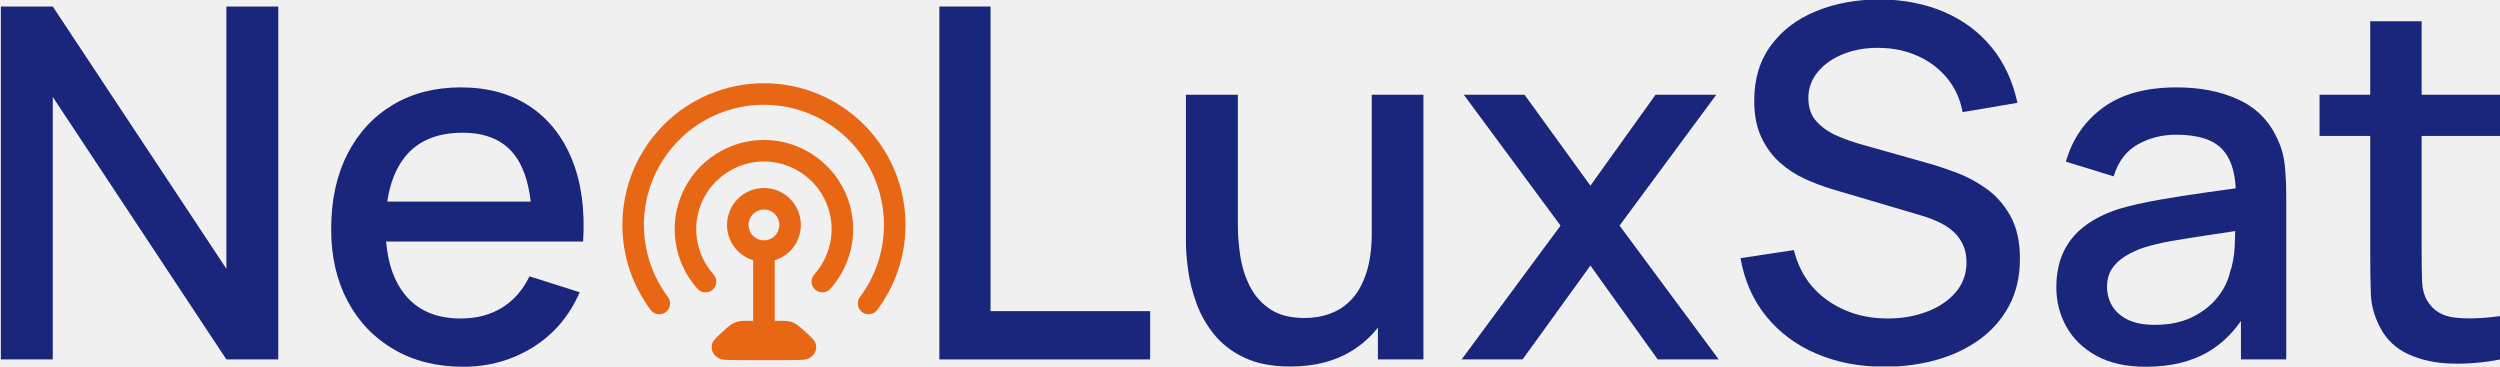
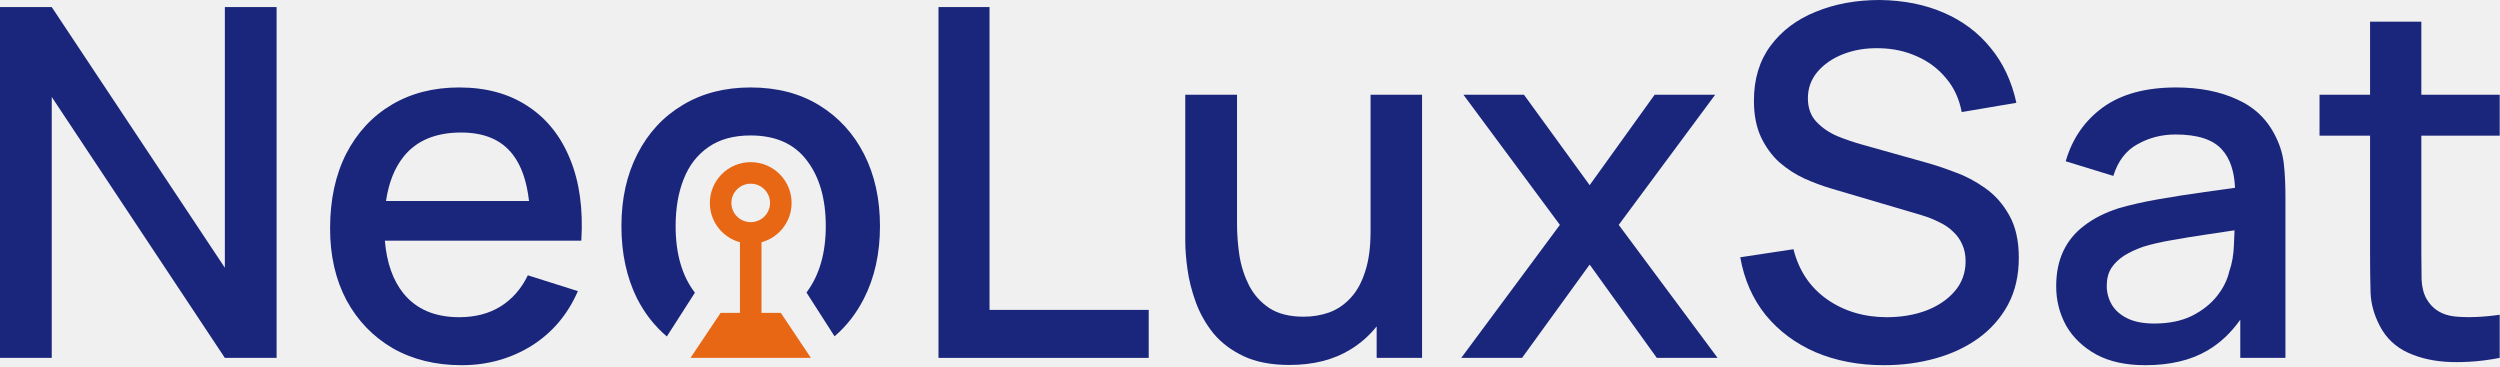
<svg xmlns="http://www.w3.org/2000/svg" width="116" height="17" viewBox="0 0 116 17" fill="none">
-   <g clip-path="url(#clip0_758_2578)">
-     <path d="M0.04 16.677V0.303H2.449L10.504 12.47V0.303H12.912V16.677H10.504L2.449 4.499V16.677H0.04Z" fill="#1A267C" />
-     <path d="M27.057 11.207C27.148 9.737 26.974 8.467 26.539 7.398C26.104 6.33 25.447 5.505 24.569 4.925C23.69 4.345 22.626 4.055 21.376 4.055C20.179 4.055 19.131 4.325 18.229 4.863C17.328 5.401 16.625 6.163 16.121 7.148C15.617 8.134 15.366 9.297 15.366 10.639C15.366 11.905 15.621 13.018 16.132 13.975C16.644 14.935 17.359 15.681 18.28 16.215C19.201 16.75 20.27 17.018 21.49 17.018C22.679 17.018 23.758 16.716 24.728 16.113C25.697 15.51 26.42 14.66 26.898 13.561L24.569 12.822C24.266 13.451 23.843 13.935 23.302 14.271C22.76 14.608 22.118 14.778 21.376 14.778C20.248 14.778 19.384 14.408 18.786 13.668C18.291 13.057 18.001 12.237 17.916 11.207H27.057ZM17.969 9.354C18.094 8.5 18.367 7.81 18.786 7.285C19.384 6.534 20.278 6.159 21.467 6.159C22.543 6.159 23.343 6.5 23.87 7.182C24.266 7.695 24.517 8.419 24.624 9.354H17.969Z" fill="#1A267C" />
-     <path d="M35.447 11.651C36.117 11.651 36.66 11.108 36.66 10.437C36.66 9.766 36.117 9.223 35.447 9.223C34.777 9.223 34.234 9.766 34.234 10.437C34.233 11.108 34.777 11.651 35.447 11.651Z" stroke="#E76715" stroke-linecap="round" />
-     <path d="M30.592 14.08C29.803 13.029 29.377 11.751 29.379 10.435C29.379 7.081 32.096 4.362 35.447 4.362C38.799 4.362 41.515 7.081 41.515 10.435C41.515 11.804 41.063 13.065 40.302 14.08" stroke="#E76715" stroke-linecap="round" />
-     <path d="M32.734 13.066C32.267 12.544 31.958 11.893 31.848 11.195C31.738 10.502 31.836 9.792 32.121 9.148C32.413 8.504 32.873 7.964 33.468 7.582C34.056 7.199 34.742 6.993 35.446 6.993C36.15 6.993 36.836 7.199 37.424 7.582C38.019 7.964 38.479 8.505 38.771 9.148C39.056 9.792 39.153 10.502 39.044 11.195C38.934 11.893 38.624 12.543 38.157 13.066M35.447 11.852V14.851V14.887" stroke="#E76715" stroke-linecap="round" />
-     <path d="M37.504 16.642C37.358 16.709 37.084 16.709 36.544 16.709H34.349C33.809 16.709 33.536 16.709 33.39 16.642C33.092 16.508 32.947 16.199 33.056 15.913C33.104 15.773 33.292 15.604 33.675 15.258C33.753 15.191 33.833 15.124 33.917 15.063C34.045 14.979 34.196 14.923 34.354 14.899C34.432 14.886 34.518 14.886 34.682 14.886H36.211C36.375 14.886 36.46 14.886 36.539 14.899C36.697 14.917 36.842 14.977 36.976 15.063C37.06 15.124 37.14 15.191 37.218 15.258C37.601 15.604 37.789 15.774 37.837 15.913C37.947 16.199 37.801 16.508 37.504 16.642Z" fill="#E76715" />
-     <path d="M43.586 16.677V0.303H45.961V14.437H53.368V16.677H43.586Z" fill="#1A267C" />
-     <path d="M66.047 4.397V16.677H63.934V15.202C63.593 15.636 63.184 15.998 62.707 16.29C61.927 16.767 60.984 17.006 59.878 17.006C59.03 17.006 58.318 16.87 57.742 16.597C57.167 16.324 56.698 15.965 56.339 15.522C55.979 15.078 55.705 14.596 55.516 14.073C55.326 13.55 55.197 13.038 55.129 12.538C55.061 12.037 55.027 11.598 55.027 11.219V4.397H57.436V10.434C57.436 10.912 57.475 11.403 57.554 11.906C57.634 12.411 57.785 12.879 58.009 13.311C58.232 13.743 58.547 14.092 58.952 14.357C59.357 14.622 59.886 14.755 60.537 14.755C60.961 14.755 61.363 14.685 61.741 14.544C62.12 14.404 62.451 14.179 62.735 13.868C63.019 13.557 63.242 13.148 63.405 12.64C63.568 12.132 63.65 11.514 63.65 10.787V4.397H66.047Z" fill="#1A267C" />
-     <path d="M67.819 16.677L72.409 10.468L67.922 4.397H70.739L73.795 8.615L76.817 4.397H79.635L75.147 10.468L79.748 16.677H76.919L73.795 12.322L70.648 16.677H67.819Z" fill="#1A267C" />
-     <path d="M87.451 17.018C86.277 17.018 85.218 16.814 84.275 16.409C83.332 16.003 82.556 15.423 81.946 14.669C81.336 13.915 80.941 13.019 80.76 11.979L83.236 11.604C83.486 12.605 84.009 13.383 84.804 13.941C85.599 14.498 86.527 14.778 87.587 14.778C88.246 14.778 88.852 14.674 89.405 14.464C89.958 14.256 90.404 13.957 90.741 13.566C91.078 13.176 91.246 12.708 91.246 12.162C91.246 11.867 91.195 11.605 91.093 11.378C90.991 11.15 90.85 10.951 90.672 10.78C90.495 10.61 90.279 10.462 90.025 10.337C89.771 10.212 89.492 10.104 89.189 10.012L84.997 8.773C84.588 8.652 84.172 8.494 83.747 8.3C83.323 8.107 82.934 7.853 82.582 7.539C82.23 7.224 81.945 6.834 81.725 6.367C81.506 5.901 81.396 5.335 81.396 4.667C81.396 3.659 81.654 2.805 82.175 2.104C82.693 1.402 83.395 0.872 84.281 0.512C85.168 0.152 86.16 -0.028 87.258 -0.028C88.364 -0.013 89.355 0.185 90.23 0.564C91.104 0.943 91.831 1.487 92.411 2.195C92.99 2.903 93.389 3.762 93.61 4.771L91.065 5.203C90.951 4.589 90.709 4.061 90.338 3.616C89.967 3.172 89.513 2.831 88.975 2.593C88.437 2.354 87.854 2.231 87.225 2.222C86.619 2.207 86.064 2.298 85.56 2.495C85.056 2.692 84.655 2.969 84.356 3.325C84.057 3.682 83.908 4.091 83.908 4.553C83.908 5.008 84.04 5.376 84.305 5.656C84.57 5.937 84.897 6.159 85.287 6.322C85.677 6.485 86.066 6.62 86.453 6.725L89.475 7.578C89.853 7.684 90.282 7.827 90.765 8.005C91.246 8.183 91.711 8.432 92.162 8.75C92.613 9.069 92.986 9.492 93.282 10.019C93.577 10.545 93.725 11.206 93.725 12.002C93.725 12.828 93.558 13.555 93.225 14.18C92.892 14.805 92.436 15.329 91.857 15.749C91.277 16.17 90.608 16.487 89.852 16.699C89.091 16.912 88.292 17.018 87.451 17.018Z" fill="#1A267C" />
-     <path d="M106.014 7.671C105.968 7.224 105.847 6.8 105.65 6.398C105.271 5.587 104.675 4.993 103.861 4.618C103.047 4.242 102.09 4.055 100.992 4.055C99.576 4.055 98.442 4.366 97.59 4.988C96.738 5.609 96.16 6.447 95.857 7.501L98.072 8.183C98.284 7.493 98.659 6.999 99.197 6.698C99.735 6.399 100.326 6.25 100.969 6.25C101.992 6.25 102.714 6.482 103.134 6.949C103.5 7.355 103.702 7.952 103.736 8.737C103.273 8.803 102.807 8.868 102.339 8.933C101.578 9.039 100.852 9.153 100.164 9.274C99.473 9.396 98.856 9.536 98.312 9.695C97.682 9.9 97.152 10.166 96.72 10.496C96.289 10.826 95.963 11.226 95.743 11.696C95.524 12.166 95.414 12.712 95.414 13.334C95.414 14.001 95.572 14.612 95.886 15.169C96.2 15.726 96.663 16.175 97.277 16.511C97.892 16.848 98.652 17.018 99.561 17.018C100.704 17.018 101.669 16.788 102.453 16.329C103.04 15.987 103.548 15.509 103.98 14.895V16.677H106.082V9.115C106.082 8.6 106.059 8.118 106.014 7.671ZM103.691 11.412C103.672 11.867 103.597 12.276 103.469 12.64C103.378 13.042 103.185 13.428 102.889 13.8C102.594 14.171 102.204 14.476 101.72 14.714C101.234 14.953 100.655 15.073 99.981 15.073C99.473 15.073 99.057 14.994 98.733 14.835C98.406 14.675 98.164 14.462 98.004 14.191C97.845 13.924 97.766 13.629 97.766 13.311C97.766 12.985 97.84 12.708 97.988 12.481C98.135 12.253 98.336 12.06 98.59 11.901C98.844 11.742 99.133 11.605 99.458 11.492C99.845 11.37 100.286 11.265 100.782 11.178C101.279 11.092 101.833 11.003 102.446 10.912C102.84 10.854 103.263 10.79 103.714 10.722C103.71 10.923 103.702 11.153 103.691 11.412Z" fill="#1A267C" />
-     <path d="M112.364 6.307V11.73C112.364 12.223 112.371 12.651 112.382 13.015C112.393 13.379 112.47 13.686 112.614 13.936C112.887 14.406 113.321 14.674 113.916 14.737C114.51 14.803 115.208 14.778 116.011 14.664V16.677C115.239 16.828 114.481 16.892 113.739 16.87C112.997 16.847 112.334 16.703 111.751 16.438C111.168 16.172 110.728 15.755 110.433 15.187C110.168 14.679 110.026 14.161 110.007 13.634C109.989 13.109 109.978 12.511 109.978 11.844V6.307H107.627V4.397H109.978V0.986H112.364V4.397H116.011V6.307H112.364Z" fill="#1A267C" />
+   <g clip-path="url(#clip0_2322_4868)">
+     <path fill-rule="evenodd" clip-rule="evenodd" d="M103.949 14.834C103.517 15.445 103.008 15.922 102.419 16.267C101.642 16.719 100.682 16.945 99.542 16.945C98.636 16.945 97.876 16.779 97.265 16.448C96.653 16.108 96.189 15.664 95.872 15.114C95.563 14.556 95.407 13.945 95.407 13.282C95.407 12.664 95.517 12.122 95.736 11.655C95.955 11.187 96.28 10.792 96.71 10.468C97.141 10.136 97.669 9.868 98.296 9.665C98.84 9.507 99.455 9.367 100.142 9.247C100.83 9.126 101.551 9.013 102.306 8.908C102.775 8.843 103.242 8.778 103.706 8.713C103.67 7.933 103.468 7.342 103.099 6.941C102.683 6.473 101.966 6.24 100.946 6.24C100.304 6.24 99.716 6.391 99.18 6.692C98.643 6.986 98.27 7.476 98.058 8.162L95.849 7.483C96.151 6.436 96.725 5.603 97.571 4.985C98.424 4.367 99.557 4.058 100.969 4.058C102.064 4.058 103.016 4.247 103.824 4.623C104.64 4.993 105.236 5.58 105.614 6.387C105.81 6.786 105.931 7.208 105.976 7.653C106.022 8.098 106.044 8.576 106.044 9.088V16.606H103.949V14.834ZM103.682 10.686C103.233 10.754 102.812 10.816 102.419 10.875C101.808 10.965 101.253 11.055 100.754 11.146C100.263 11.229 99.825 11.331 99.44 11.451C99.115 11.564 98.825 11.7 98.567 11.858C98.319 12.016 98.119 12.208 97.968 12.434C97.824 12.661 97.753 12.936 97.753 13.26C97.753 13.576 97.832 13.87 97.99 14.141C98.149 14.405 98.39 14.616 98.715 14.774C99.04 14.933 99.455 15.012 99.961 15.012C100.633 15.012 101.211 14.895 101.695 14.661C102.177 14.42 102.566 14.115 102.861 13.746C103.156 13.377 103.348 12.992 103.438 12.593C103.568 12.231 103.639 11.824 103.654 11.372C103.667 11.114 103.676 10.886 103.682 10.686Z" fill="#1A267C" />
+     <path fill-rule="evenodd" clip-rule="evenodd" d="M109.971 6.296H107.626V4.397H109.971V1.006H112.35V4.397H115.986V6.296H112.35V11.688C112.35 12.178 112.354 12.604 112.361 12.966C112.377 13.328 112.456 13.633 112.599 13.882C112.871 14.349 113.302 14.616 113.891 14.684C114.487 14.744 115.186 14.718 115.986 14.605V16.606C115.216 16.756 114.461 16.82 113.72 16.798C112.981 16.775 112.32 16.632 111.738 16.368C111.157 16.105 110.719 15.69 110.424 15.125C110.16 14.62 110.016 14.108 109.994 13.588C109.979 13.06 109.971 12.465 109.971 11.802V6.296Z" fill="#1A267C" />
+     <path fill-rule="evenodd" clip-rule="evenodd" d="M87.42 16.945C86.249 16.945 85.192 16.745 84.248 16.346C83.312 15.939 82.538 15.362 81.926 14.616C81.322 13.863 80.929 12.97 80.748 11.937L83.217 11.564C83.467 12.559 83.988 13.335 84.781 13.893C85.574 14.443 86.499 14.718 87.556 14.718C88.213 14.718 88.817 14.616 89.368 14.413C89.92 14.202 90.361 13.904 90.693 13.52C91.033 13.128 91.204 12.661 91.204 12.118C91.204 11.824 91.151 11.564 91.045 11.338C90.947 11.112 90.807 10.916 90.626 10.75C90.452 10.577 90.237 10.43 89.98 10.309C89.731 10.181 89.455 10.072 89.153 9.982L84.973 8.749C84.565 8.629 84.15 8.474 83.727 8.286C83.304 8.09 82.915 7.838 82.56 7.529C82.213 7.212 81.93 6.824 81.711 6.364C81.492 5.897 81.382 5.332 81.382 4.669C81.382 3.666 81.639 2.818 82.153 2.125C82.674 1.424 83.376 0.897 84.26 0.543C85.143 0.181 86.132 0 87.227 0C88.33 0.015 89.316 0.211 90.184 0.588C91.06 0.965 91.785 1.507 92.359 2.216C92.941 2.916 93.341 3.768 93.56 4.77L91.023 5.2C90.909 4.589 90.667 4.066 90.297 3.629C89.928 3.184 89.475 2.845 88.938 2.611C88.401 2.37 87.82 2.246 87.193 2.238C86.589 2.223 86.034 2.314 85.528 2.51C85.03 2.705 84.63 2.981 84.328 3.335C84.033 3.689 83.886 4.096 83.886 4.556C83.886 5.008 84.018 5.373 84.282 5.652C84.546 5.931 84.871 6.153 85.256 6.319C85.649 6.477 86.038 6.609 86.423 6.715L89.437 7.562C89.814 7.668 90.24 7.811 90.716 7.992C91.2 8.165 91.665 8.41 92.11 8.727C92.563 9.043 92.937 9.465 93.231 9.993C93.525 10.513 93.673 11.168 93.673 11.96C93.673 12.781 93.507 13.505 93.175 14.13C92.842 14.748 92.385 15.268 91.804 15.69C91.23 16.105 90.565 16.417 89.81 16.628C89.055 16.839 88.258 16.945 87.42 16.945Z" fill="#1A267C" />
+     <path fill-rule="evenodd" clip-rule="evenodd" d="M67.802 16.606L72.379 10.434L67.904 4.397H70.713L73.76 8.591L76.774 4.397H79.583L75.109 10.434L79.696 16.606H76.876L73.76 12.276L70.623 16.606H67.802Z" fill="#1A267C" />
+     <path fill-rule="evenodd" clip-rule="evenodd" d="M63.877 15.144C63.537 15.572 63.13 15.931 62.654 16.221C61.876 16.696 60.936 16.934 59.833 16.934C58.988 16.934 58.278 16.798 57.704 16.527C57.13 16.255 56.662 15.901 56.299 15.464C55.944 15.019 55.672 14.537 55.483 14.017C55.295 13.497 55.166 12.988 55.098 12.491C55.03 11.994 54.996 11.557 54.996 11.18V4.397H57.398V10.4C57.398 10.875 57.436 11.364 57.511 11.869C57.594 12.367 57.745 12.83 57.964 13.26C58.191 13.689 58.504 14.036 58.904 14.3C59.312 14.563 59.841 14.695 60.49 14.695C60.913 14.695 61.313 14.627 61.691 14.492C62.069 14.349 62.397 14.123 62.677 13.814C62.964 13.505 63.186 13.098 63.345 12.593C63.511 12.088 63.594 11.474 63.594 10.75V4.397H65.984V16.606H63.877V15.144Z" fill="#1A267C" />
+     <path fill-rule="evenodd" clip-rule="evenodd" d="M43.546 16.606V0.328H45.914V14.379H53.3V16.606H43.546Z" fill="#1A267C" />
+     <path fill-rule="evenodd" clip-rule="evenodd" d="M30.941 15.612C30.374 15.132 29.914 14.544 29.559 13.848C29.076 12.875 28.834 11.756 28.834 10.49C28.834 9.217 29.084 8.098 29.582 7.133C30.081 6.161 30.779 5.407 31.678 4.872C32.576 4.329 33.626 4.058 34.827 4.058C36.05 4.058 37.111 4.333 38.01 4.883C38.909 5.434 39.603 6.191 40.094 7.155C40.585 8.12 40.831 9.232 40.831 10.49C40.831 11.764 40.581 12.887 40.083 13.859C39.733 14.546 39.28 15.128 38.723 15.605L37.421 13.573C37.428 13.563 37.436 13.553 37.444 13.542C38.025 12.751 38.316 11.734 38.316 10.49C38.316 9.217 38.021 8.199 37.432 7.438C36.851 6.669 35.982 6.285 34.827 6.285C34.034 6.285 33.381 6.466 32.867 6.828C32.354 7.182 31.972 7.675 31.723 8.309C31.474 8.934 31.349 9.661 31.349 10.49C31.349 11.771 31.644 12.796 32.233 13.565C32.236 13.57 32.24 13.575 32.244 13.579L30.941 15.612Z" fill="#1A267C" />
+     <path fill-rule="evenodd" clip-rule="evenodd" d="M17.858 11.168C17.943 12.193 18.232 13.01 18.726 13.621C19.323 14.352 20.184 14.718 21.309 14.718C22.049 14.718 22.687 14.552 23.223 14.221C23.767 13.881 24.19 13.399 24.492 12.774L26.814 13.508C26.338 14.601 25.617 15.449 24.651 16.052C23.684 16.647 22.608 16.945 21.422 16.945C20.206 16.945 19.138 16.681 18.216 16.154C17.302 15.618 16.589 14.876 16.075 13.927C15.569 12.97 15.316 11.862 15.316 10.603C15.316 9.269 15.566 8.113 16.064 7.133C16.57 6.153 17.272 5.396 18.171 4.861C19.07 4.326 20.116 4.058 21.309 4.058C22.555 4.058 23.616 4.348 24.492 4.929C25.368 5.501 26.021 6.319 26.452 7.382C26.89 8.444 27.063 9.706 26.973 11.168H17.858ZM24.547 9.326C24.44 8.397 24.188 7.677 23.79 7.167C23.268 6.489 22.472 6.149 21.399 6.149C20.214 6.149 19.323 6.522 18.726 7.269C18.308 7.791 18.036 8.477 17.911 9.326H24.547Z" fill="#1A267C" />
+     <path fill-rule="evenodd" clip-rule="evenodd" d="M0 16.606V0.328H2.401L10.433 12.423V0.328H12.834V16.606H10.433L2.401 4.499V16.606H0Z" fill="#1A267C" />
+     <path d="M34.833 10.807C35.605 10.807 36.23 10.185 36.23 9.416C36.23 8.647 35.605 8.024 34.833 8.024C34.062 8.024 33.437 8.647 33.437 9.416C33.435 10.185 34.062 10.807 34.833 10.807Z" stroke="#E76715" stroke-linecap="round" />
+     <path d="M34.833 11.038V14.518" stroke="#E76715" stroke-linecap="round" />
+     <path fill-rule="evenodd" clip-rule="evenodd" d="M37.626 16.606H32.039L33.436 14.518H36.23L37.626 16.606Z" fill="#E76715" />
  </g>
  <defs>
-     <clipPath id="clip0_758_2578">
+     <clipPath id="clip0_2322_4868">
      <rect width="116" height="17" fill="white" />
    </clipPath>
  </defs>
</svg>
